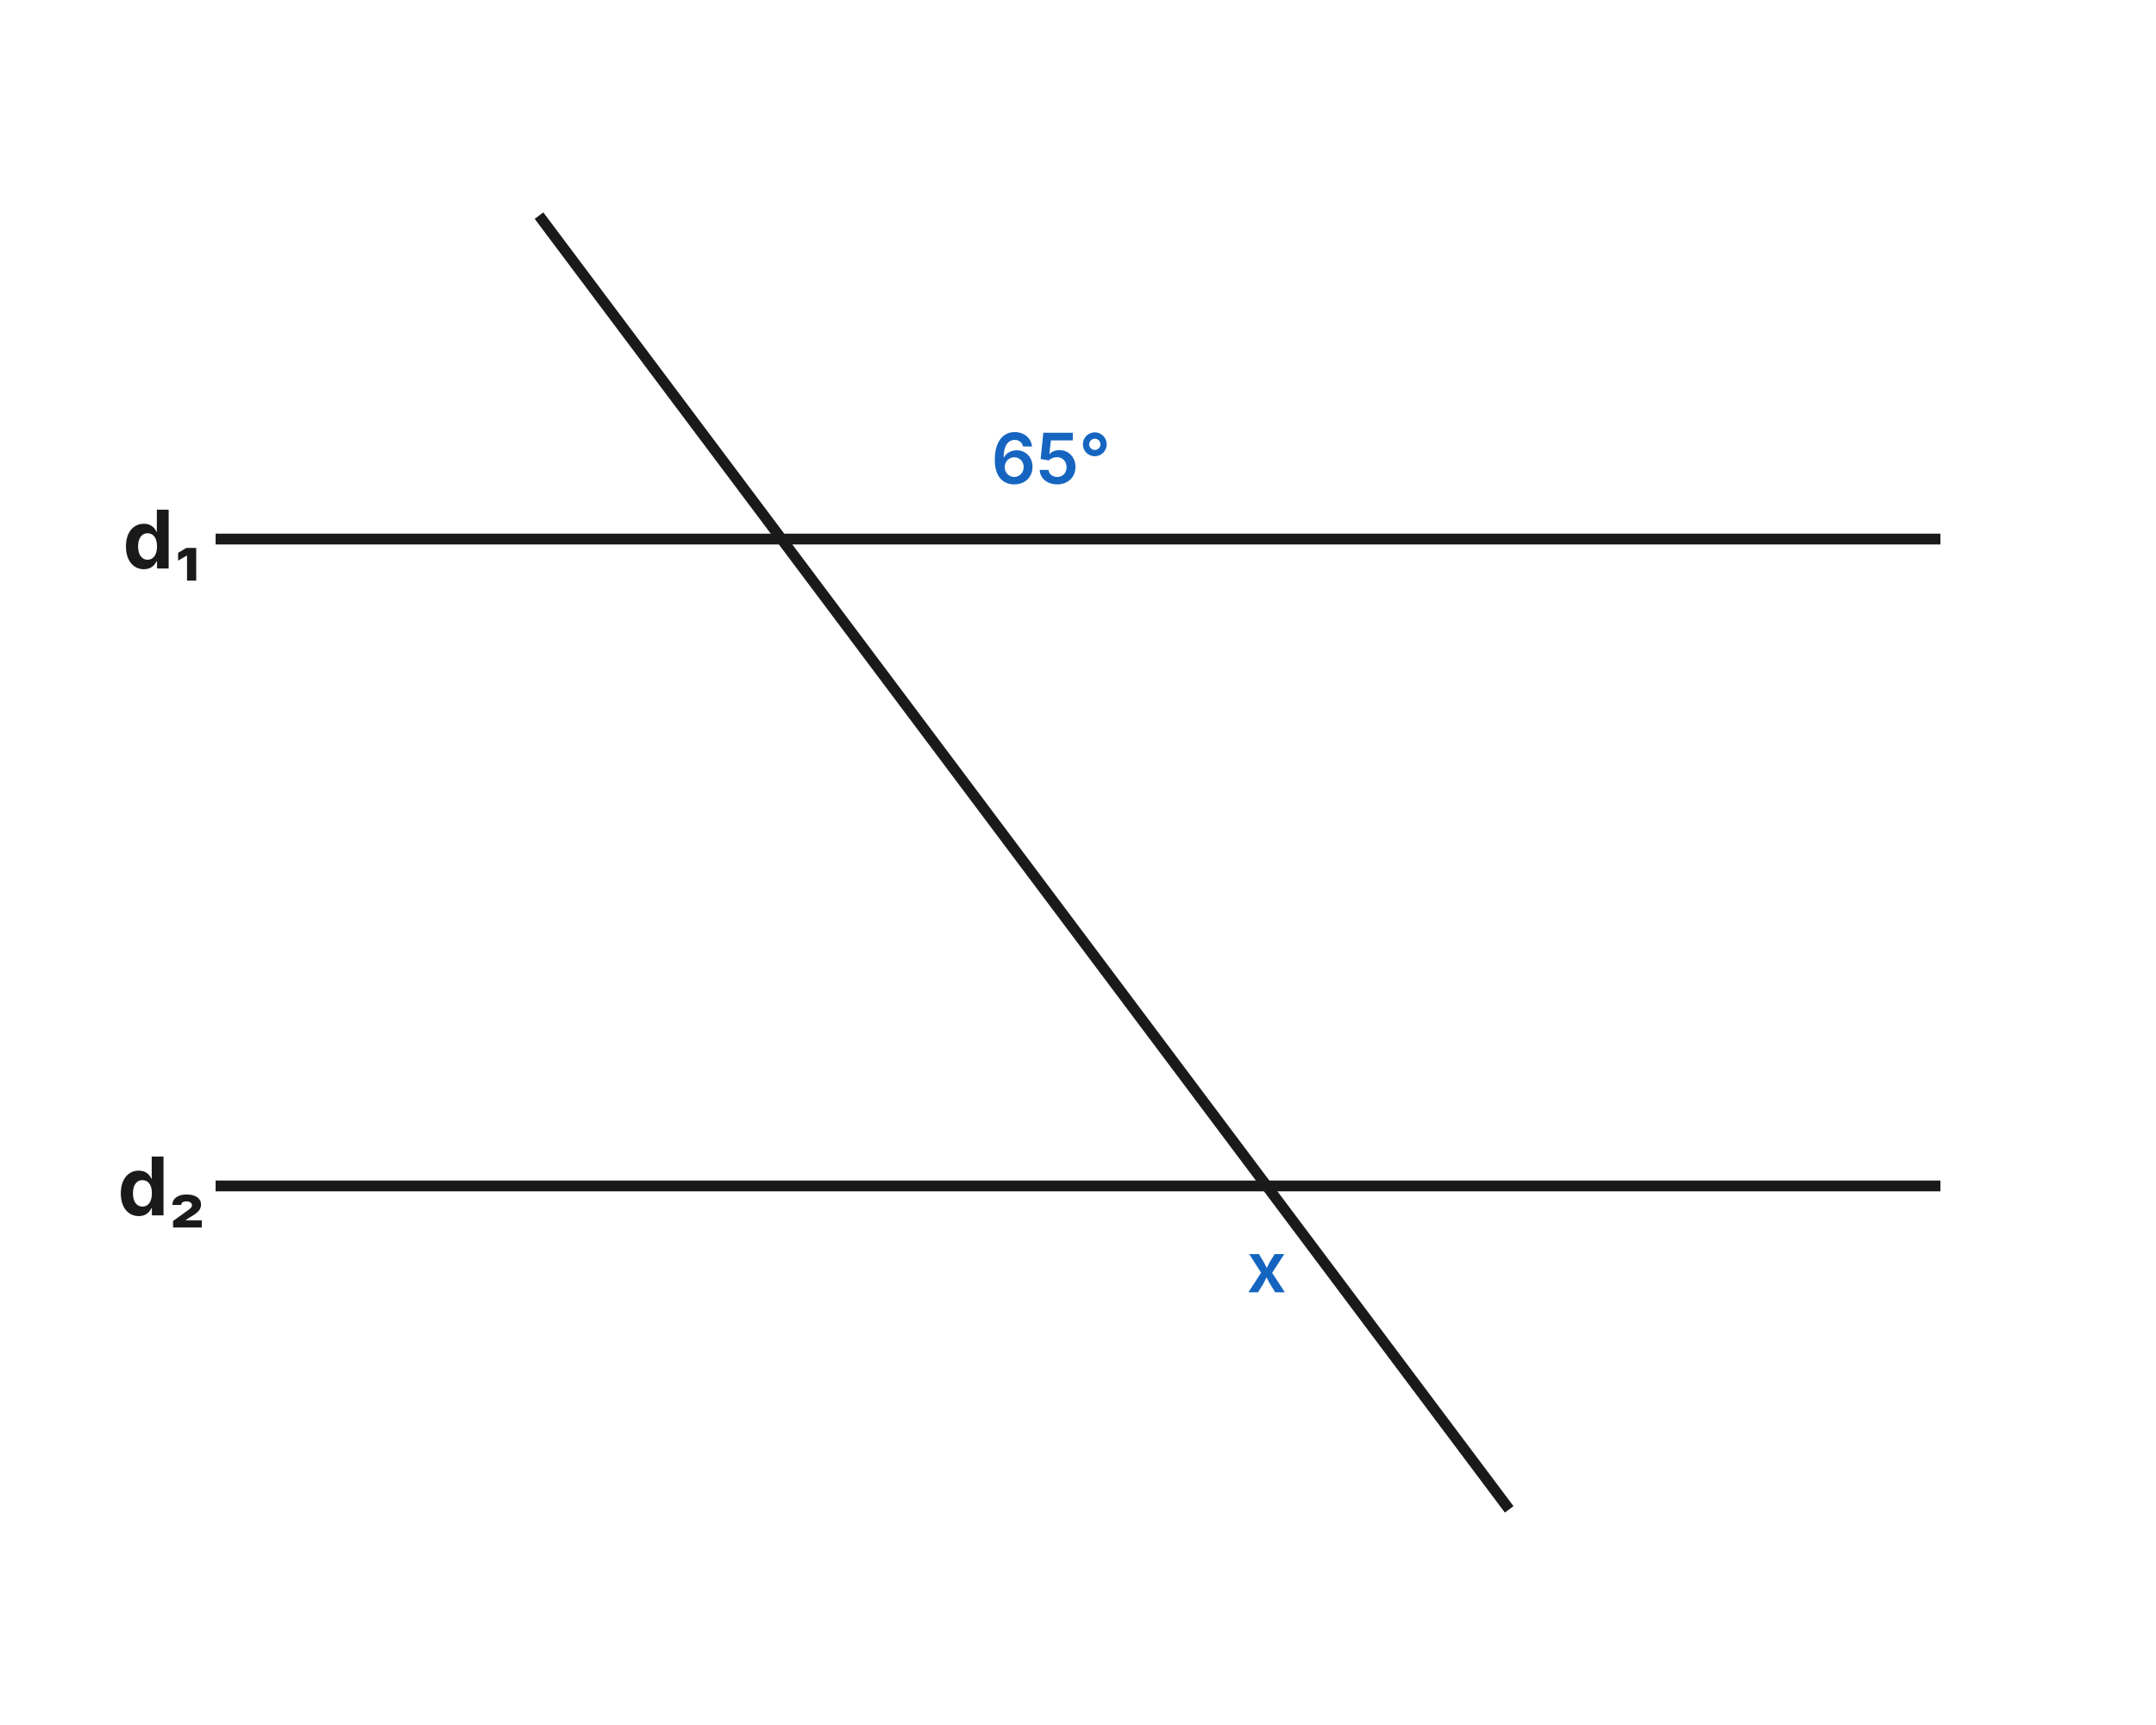
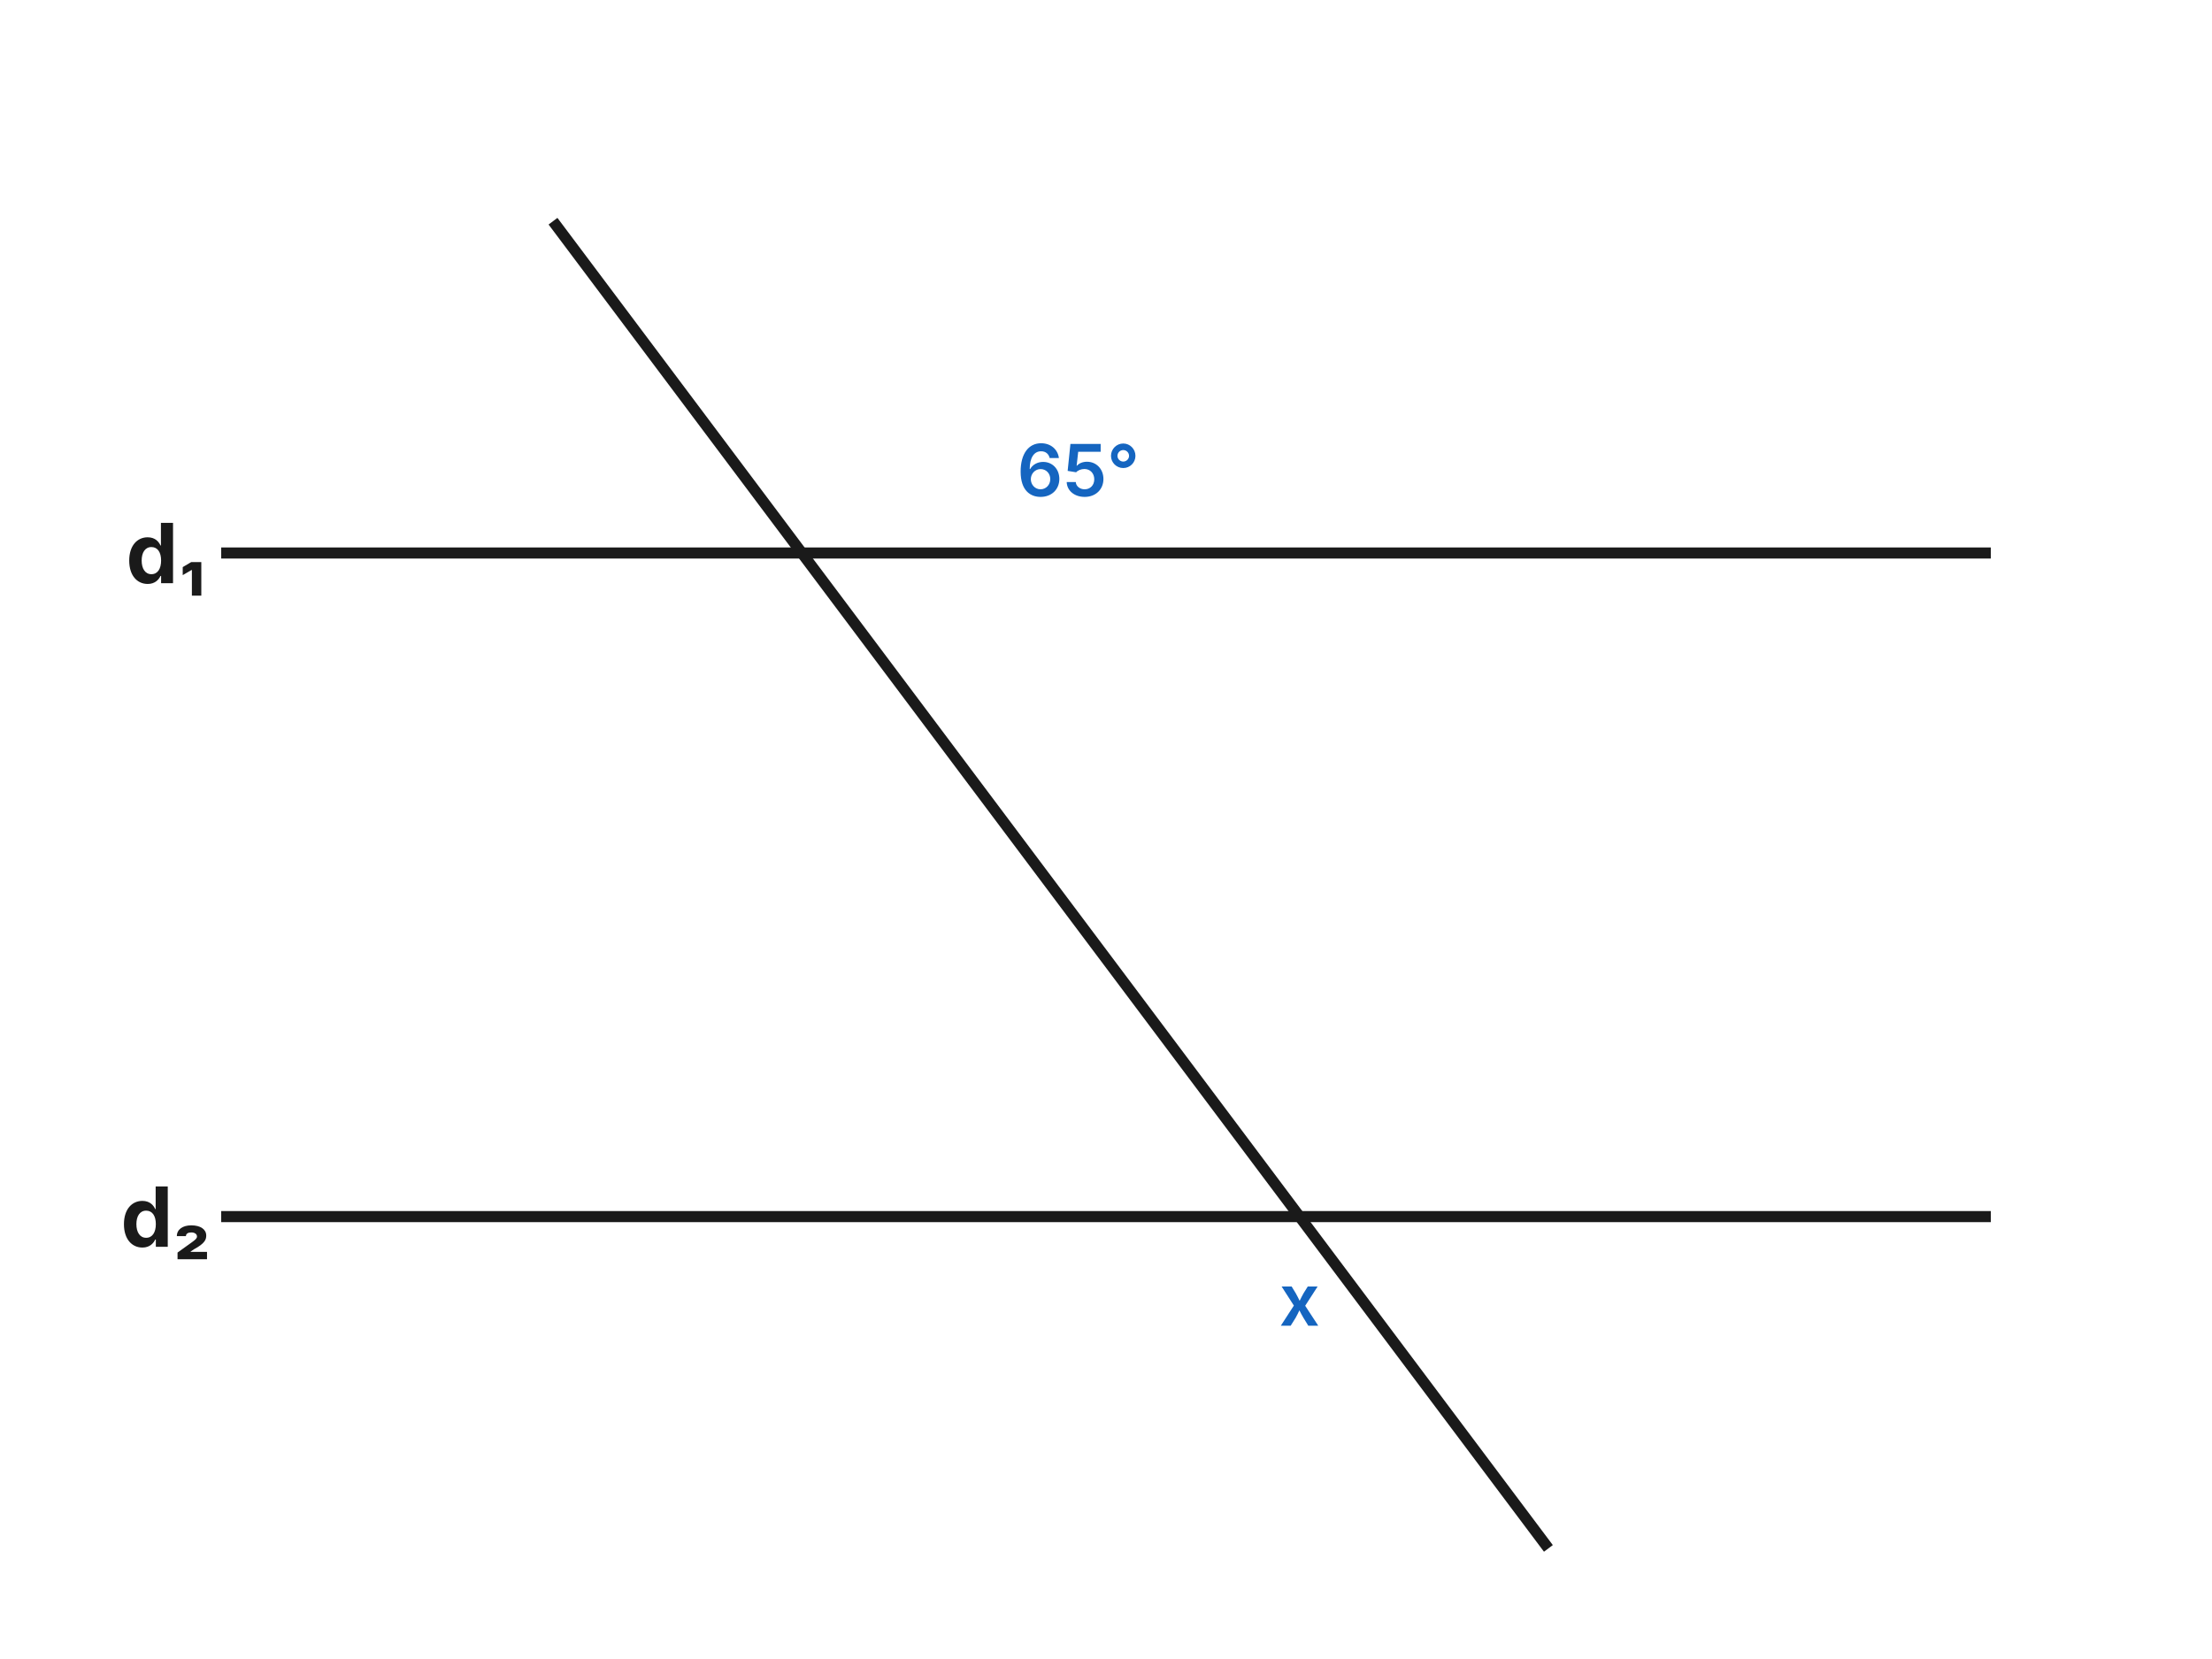
- <svg xmlns="http://www.w3.org/2000/svg" viewBox="0 0 400 320" style="background:white">
+ <svg xmlns="http://www.w3.org/2000/svg" viewBox="0 0 400 300" width="100%" preserveAspectRatio="xMidYMid meet" style="background:white;max-height:300px">
  <style>
    text { font-family: 'Inter', 'Segoe UI', system-ui, sans-serif; }
    .shape { fill: none; stroke: #1a1a1a; stroke-width: 2; stroke-linejoin: round; }
    .shape-fill { stroke: #1a1a1a; stroke-width: 2; stroke-linejoin: round; }
    .label { fill: #1a1a1a; font-size: 15px; font-weight: 700; }
    .value { fill: #1565C0; font-size: 13px; font-weight: 600; }
    .dim { fill: #666; font-size: 12px; }
    .dashed { stroke-dasharray: 6,4; stroke: #888; stroke-width: 1.5; }
    .dotted { stroke-dasharray: 2,3; stroke: #aaa; stroke-width: 1; }
    .hatched { fill: url(#hatch); opacity: 0.4; }
    .angle-arc { fill: none; stroke: #E65100; stroke-width: 1.8; }
    .angle-fill { fill: #FFF3E0; stroke: #E65100; stroke-width: 1; opacity: 0.5; }
    .right-angle { fill: none; stroke: #333; stroke-width: 1.5; }
    .grid { stroke: #e0e0e0; stroke-width: 0.5; }
    .axis { stroke: #333; stroke-width: 1.5; }
    .point { fill: #D32F2F; }
    .arrow { fill: #333; stroke: #333; stroke-width: 1.5; }
    @media (prefers-color-scheme: dark) {
      svg { background: #1a1a1a; }
      .shape { stroke: #e0e0e0; }
      .shape-fill { stroke: #e0e0e0; }
      .label { fill: #e0e0e0; }
      .value { fill: #64B5F6; }
      .dim { fill: #999; }
      .dashed { stroke: #aaa; }
      .dotted { stroke: #777; }
      .right-angle { stroke: #ccc; }
      .grid { stroke: #333; }
      .axis { stroke: #e0e0e0; }
      .point { fill: #EF5350; }
      .arrow { fill: #e0e0e0; stroke: #e0e0e0; }
      .angle-arc { stroke: #FF9800; }
      .angle-fill { fill: #3E2723; stroke: #FF9800; }
    }
  </style>
  <defs>
    <pattern id="hatch" patternUnits="userSpaceOnUse" width="8" height="8" patternTransform="rotate(45)">
      <line x1="0" y1="0" x2="0" y2="8" stroke="#1565C0" stroke-width="1.5" />
    </pattern>
    <pattern id="hatch-dark" patternUnits="userSpaceOnUse" width="8" height="8" patternTransform="rotate(45)">
      <line x1="0" y1="0" x2="0" y2="8" stroke="#64B5F6" stroke-width="1.5" />
    </pattern>
    <marker id="arrowhead" markerWidth="10" markerHeight="7" refX="10" refY="3.5" orient="auto">
      <polygon points="0 0, 10 3.5, 0 7" class="arrow" />
    </marker>
  </defs>
  <line x1="40" y1="100" x2="360" y2="100" class="shape" />
  <line x1="40" y1="220" x2="360" y2="220" class="shape" />
  <line x1="100" y1="40" x2="280" y2="280" class="shape" />
  <text x="30" y="100" class="label" text-anchor="middle" dominant-baseline="central">d₁</text>
  <text x="30" y="220" class="label" text-anchor="middle" dominant-baseline="central">d₂</text>
  <text x="195" y="85" class="value" text-anchor="middle" dominant-baseline="central">65°</text>
  <text x="235" y="235" class="value" text-anchor="middle" dominant-baseline="central">x</text>
</svg>
